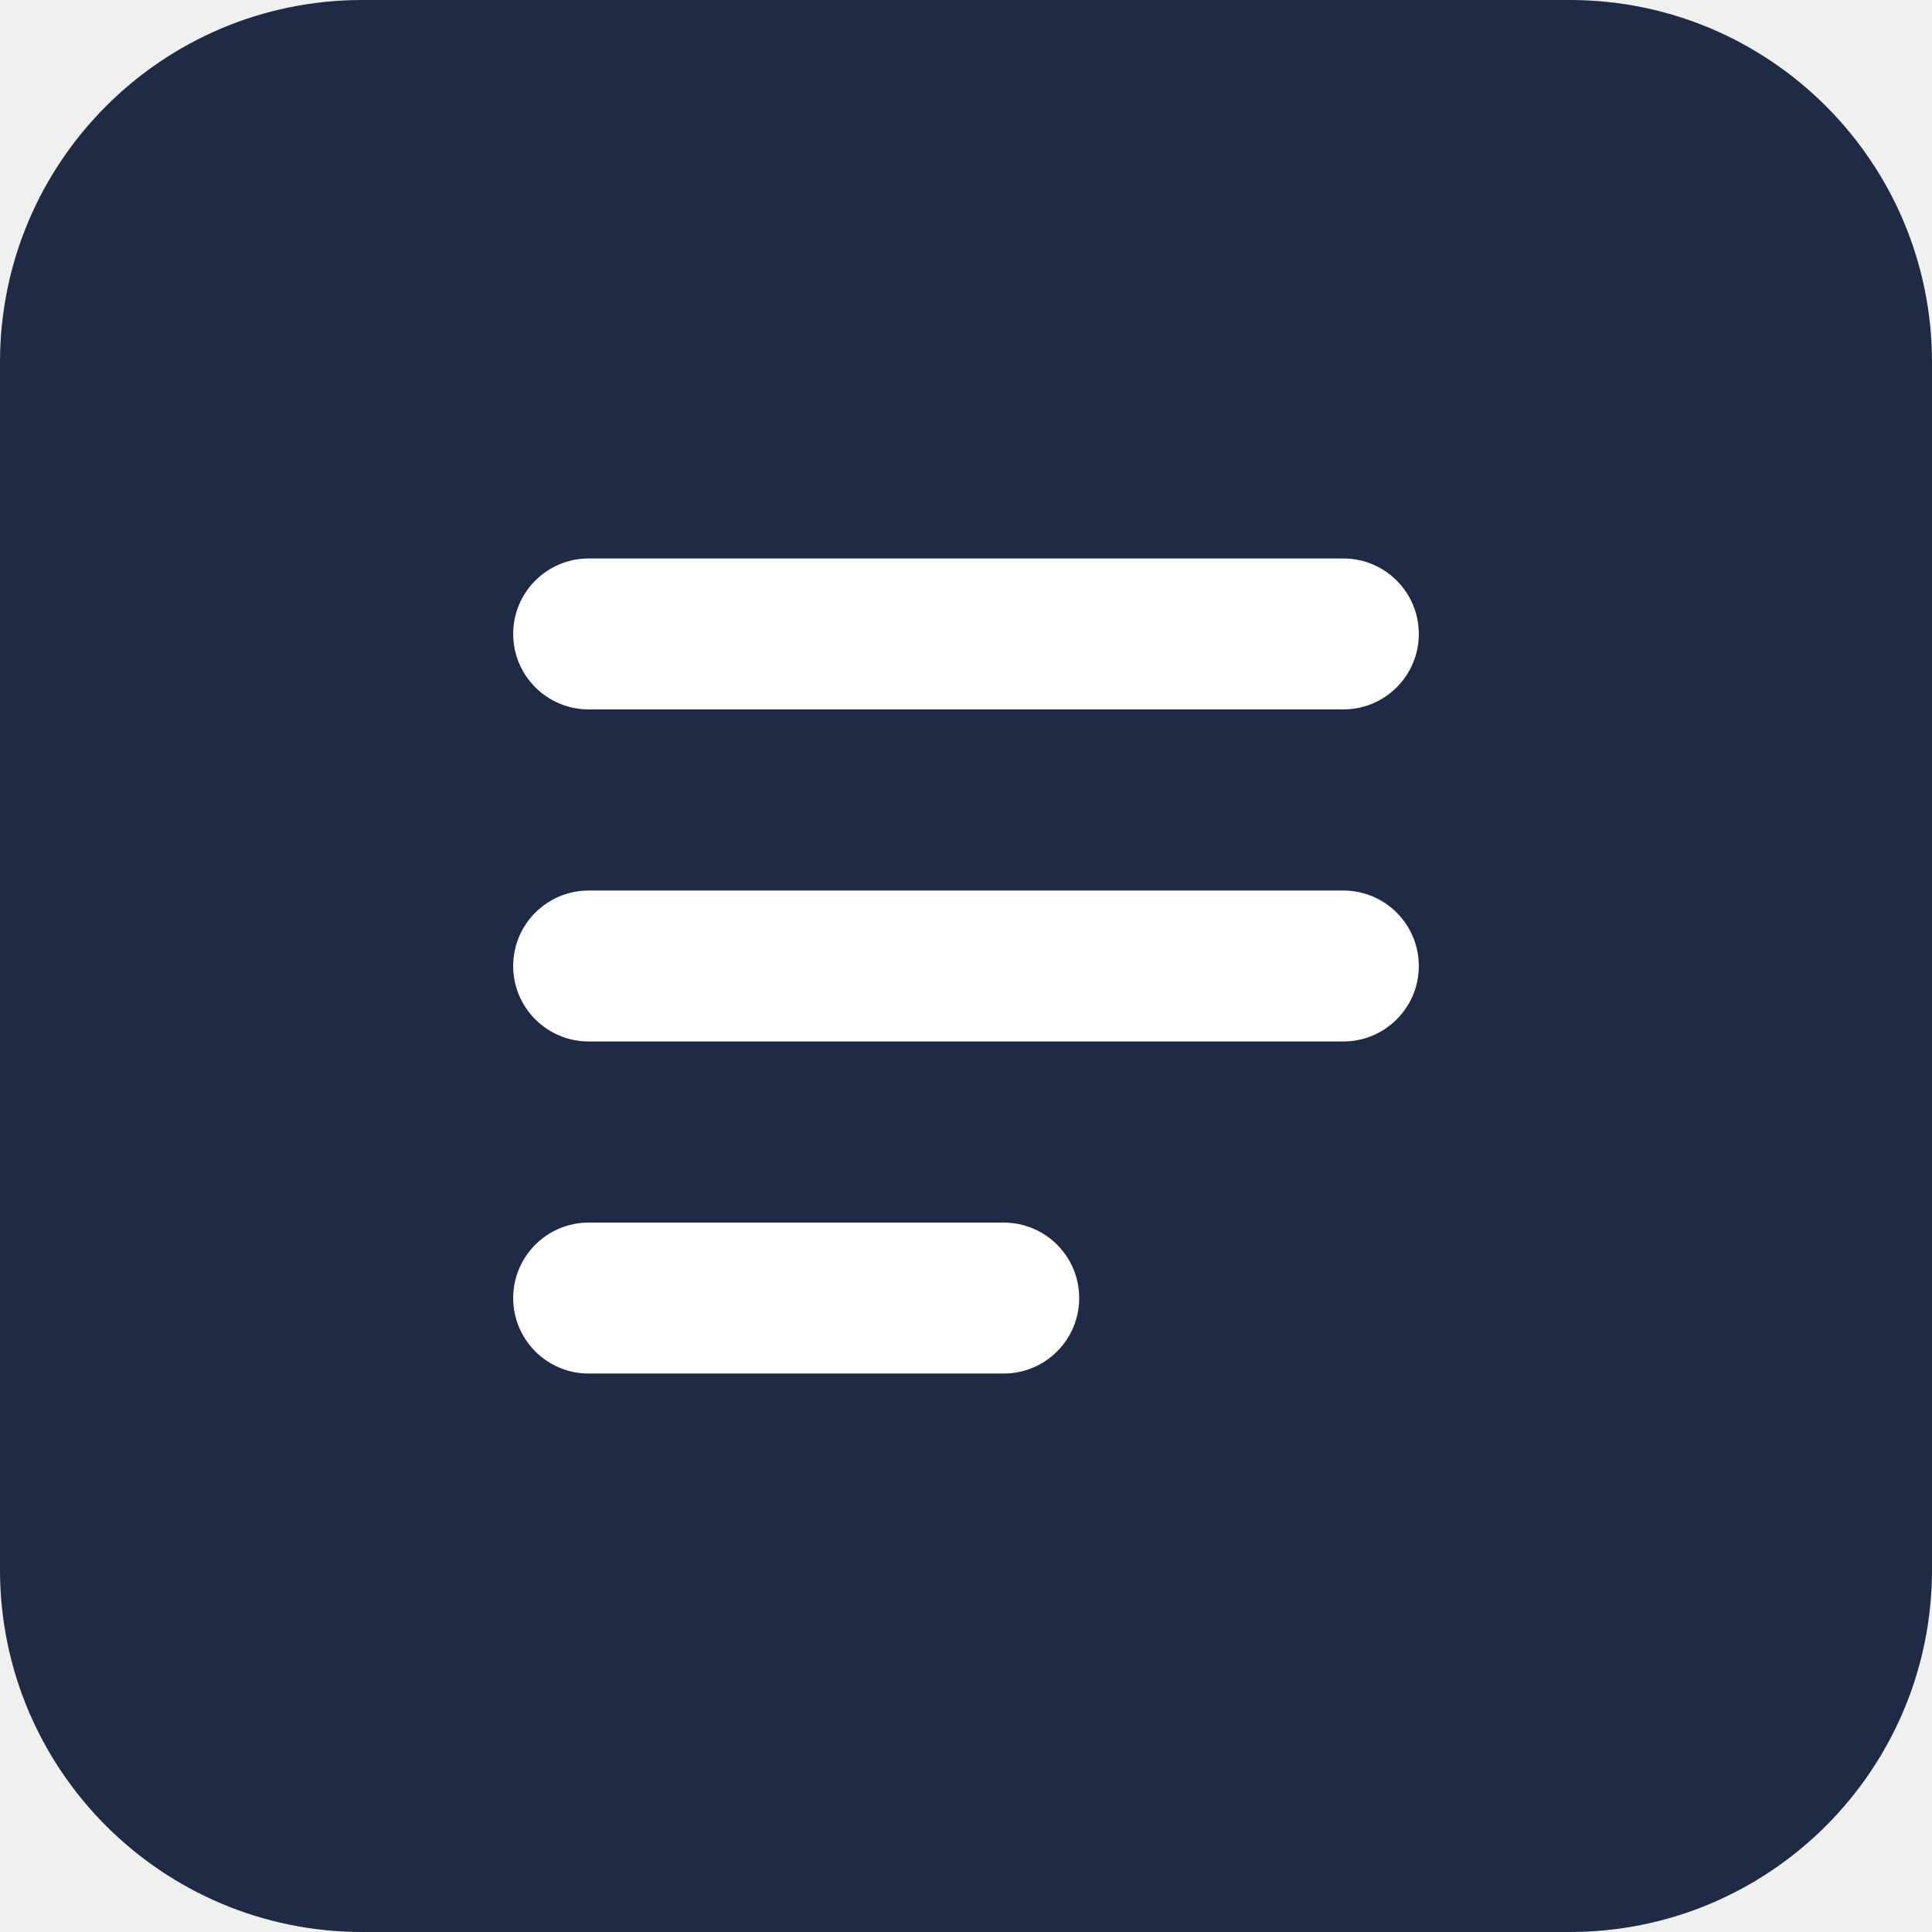
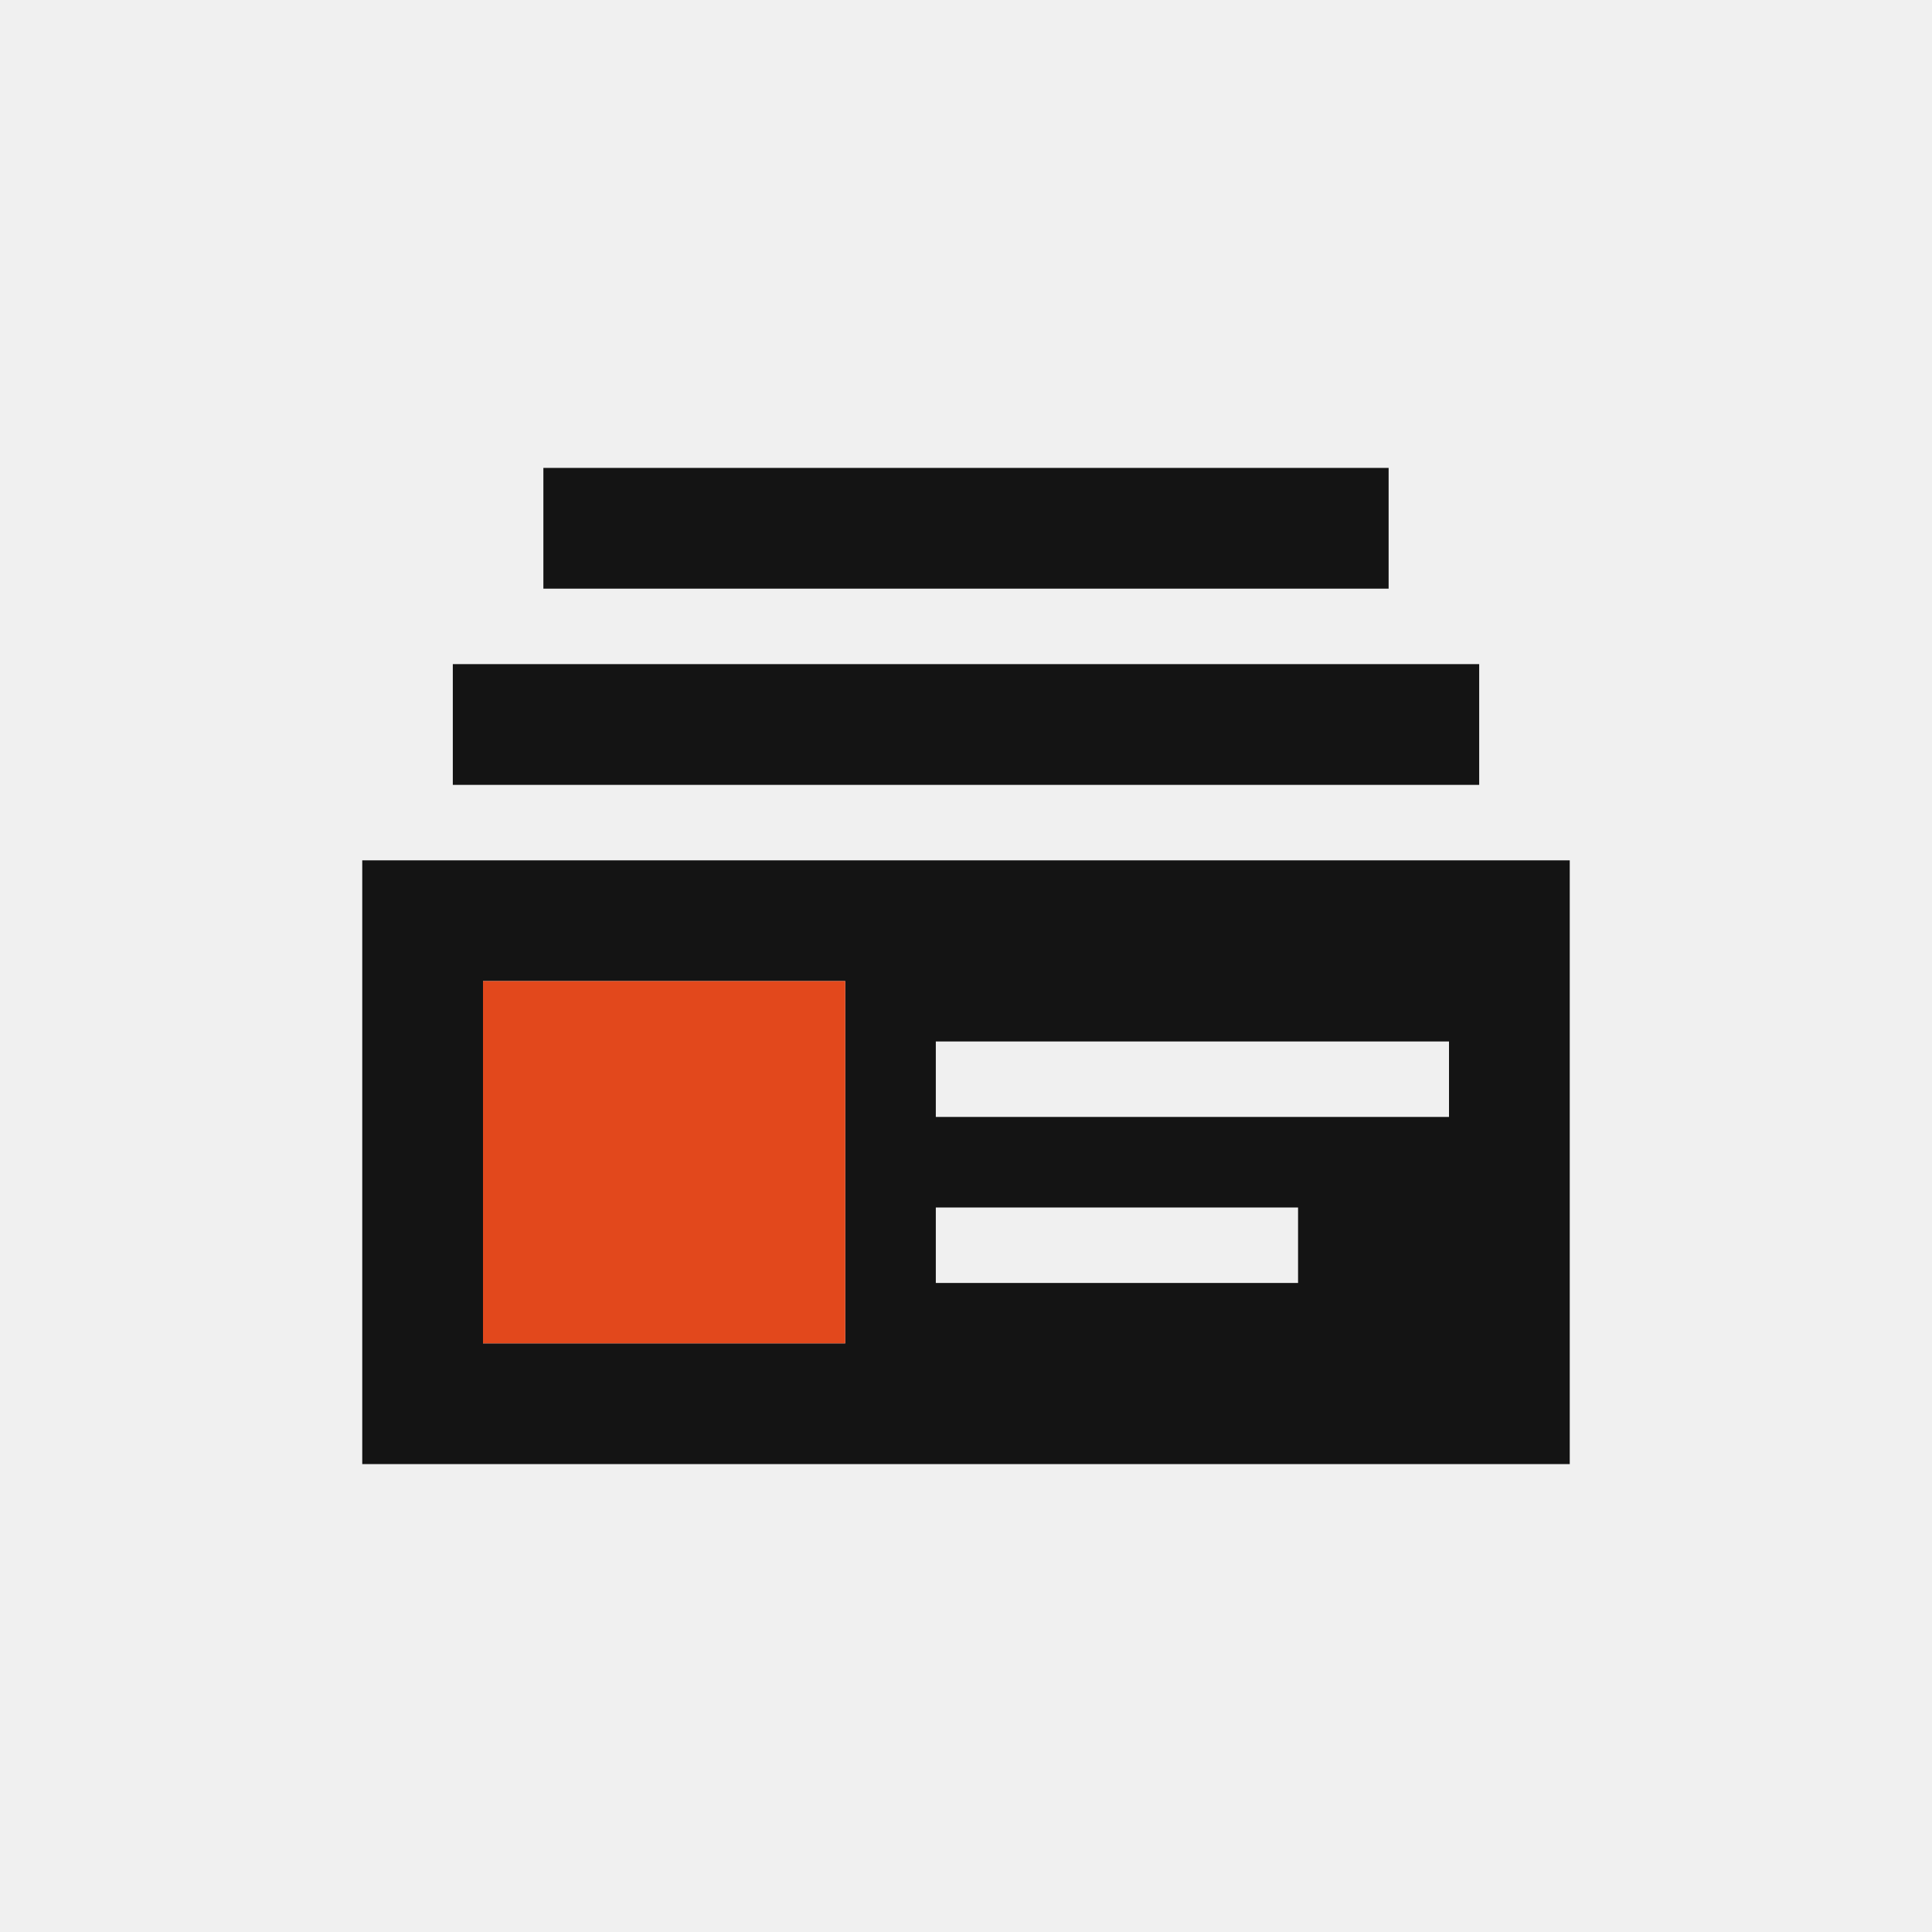
<svg xmlns="http://www.w3.org/2000/svg" viewBox="0 0 512 512">
-   <rect width="512" height="512" rx="96" fill="#1f2a44" />
-   <rect x="136" y="148" width="240" height="40" rx="20" fill="#ffffff" />
-   <rect x="136" y="236" width="240" height="40" rx="20" fill="#ffffff" />
-   <rect x="136" y="324" width="150" height="40" rx="20" fill="#ffffff" />
+   <g id="icon">
+     <path d="M144 124h224v32h-224zM120 176h272v32h-272zM96 228h320v160h-320zM128 260v96h96v-96zM248 276v20h136v-20zM248 320v20h96v-20z" fill="#141414" fill-rule="evenodd" />
+     <rect x="128" y="260" width="96" height="96" fill="#e2481c" />
+   </g>
</svg>
